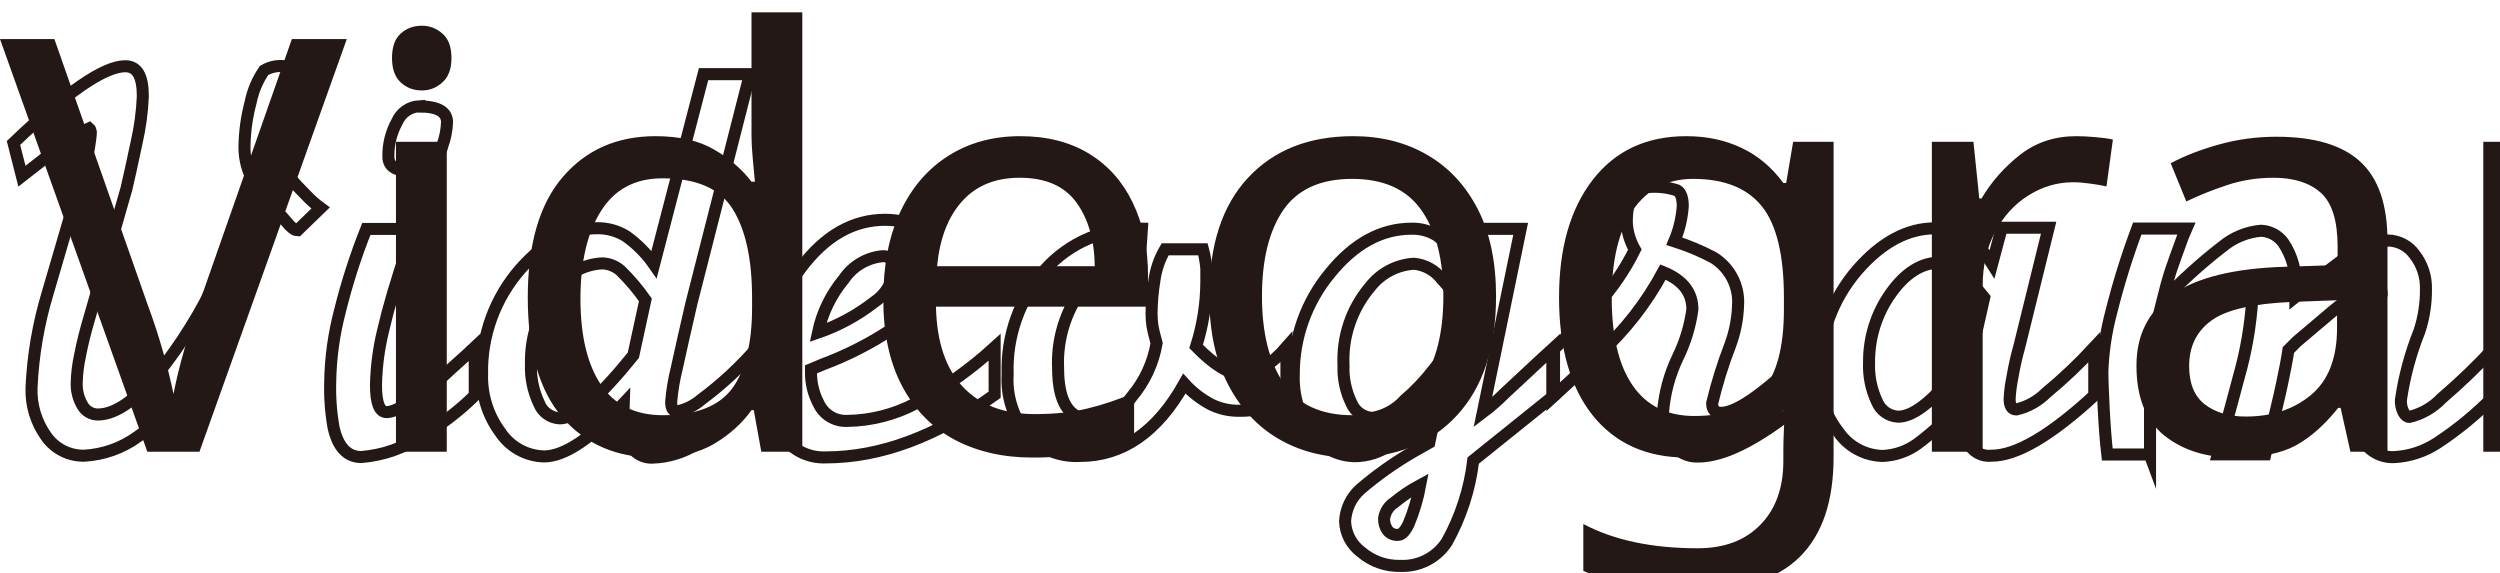
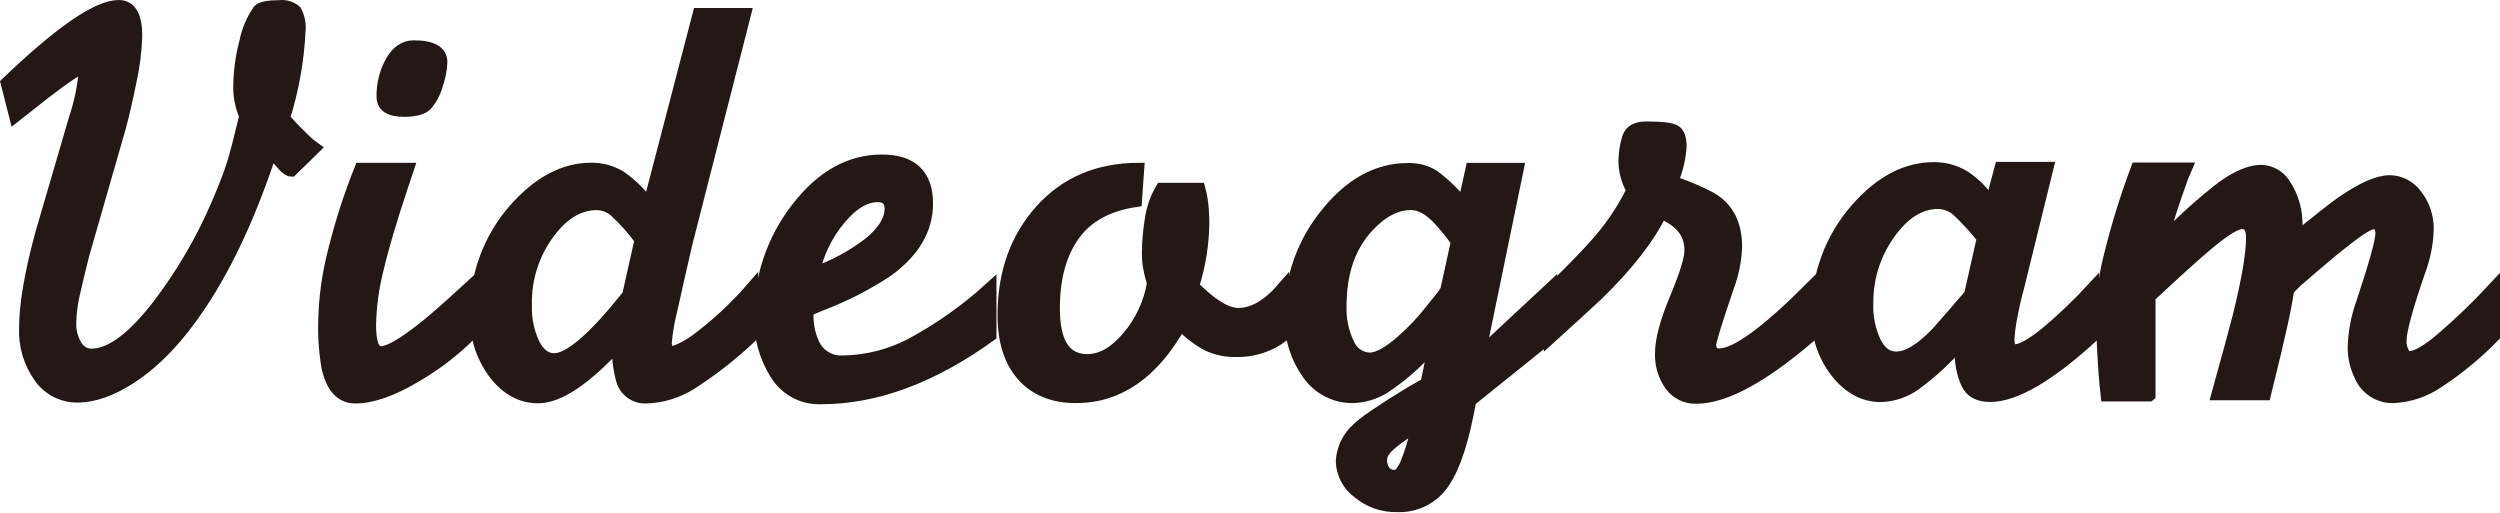
- <svg xmlns="http://www.w3.org/2000/svg" id="レイヤー_1" data-name="レイヤー 1" viewBox="0 0 207.59 47.54">
+ <svg xmlns="http://www.w3.org/2000/svg" id="レイヤー_1" data-name="レイヤー 1" viewBox="0 0 417.88 85.65">
  <defs>
-     <style>.cls-1,.cls-2{isolation:isolate;}.cls-1{font-size:48px;fill:#231815;font-family:JCfg, PilGi;}.cls-3{fill:none;stroke:#231815;stroke-miterlimit:10;}</style>
+     <style>.cls-1{fill:#231815;stroke:#231815;stroke-miterlimit:10;stroke-width:2px;}</style>
  </defs>
-   <text class="cls-1" transform="translate(0 37.51)">Videogram</text>
-   <g class="cls-2">
-     <path class="cls-3" d="M2.32,15.13l-.7-2.76Q8.28,6,10.9,6c1,0,1.46.83,1.46,2.49a21.12,21.12,0,0,1-.52,3.86C11.5,14,11.2,15.29,11,16.17L8,26.62C7.61,27.93,7.34,29,7.15,30a12,12,0,0,0-.28,2.25,3.46,3.46,0,0,0,.49,1.94,1.46,1.46,0,0,0,1.25.73q2.43,0,5.67-4.27a38.79,38.79,0,0,0,4.78-8.25c.53-1.22,1-2.31,1.26-3.28.22-.69.57-2,1-4a5.68,5.68,0,0,1-.52-2.44A15.1,15.1,0,0,1,21.31,9a7.1,7.1,0,0,1,1.12-2.65A2.7,2.7,0,0,1,24.12,6a1.76,1.76,0,0,1,1.36.4,2.85,2.85,0,0,1,.33,1.67,28.5,28.5,0,0,1-1.22,7.22c.34.4.79.88,1.34,1.43a8.6,8.6,0,0,0,1.19,1.05L25.2,19.63q-.24,0-.66-.42l-.61-.7-.42-.42a52.11,52.11,0,0,1-5.86,12.65,20.64,20.64,0,0,1-5.76,6.05,8.32,8.32,0,0,1-4.41,1.55,3.77,3.77,0,0,1-3.14-1.6,6.53,6.53,0,0,1-1.22-4.08,32,32,0,0,1,1.34-7.83l2.78-9.51a16.57,16.57,0,0,0,.8-3.7A.58.58,0,0,0,8,11.29a.26.26,0,0,0-.09-.14,11.9,11.9,0,0,0-3.05,2Z" transform="translate(-0.5 -0.5)" />
-     <path class="cls-3" d="M39.92,29.34v4a21.87,21.87,0,0,1-4.36,3.33,10.48,10.48,0,0,1-5.06,1.78c-1.16,0-1.93-.81-2.3-2.44a18.59,18.59,0,0,1-.28-3.84,24.52,24.52,0,0,1,.8-5.81,51.94,51.94,0,0,1,2.2-6.85h3.94l-.47,1.41c-1,2.91-1.66,5.23-2.07,7a20.86,20.86,0,0,0-.6,4.55c0,1.5.29,2.25.89,2.25q1.17,0,4.5-2.81C38,31.06,39,30.21,39.92,29.34Zm-4.6-20c1.54,0,2.3.44,2.3,1.31a6.33,6.33,0,0,1-.37,1.9,4,4,0,0,1-.87,1.64,2.63,2.63,0,0,1-1.85.5c-1.19,0-1.78-.39-1.78-1.18a5.75,5.75,0,0,1,.72-2.9A2.13,2.13,0,0,1,35.32,9.32Z" transform="translate(-0.5 -0.5)" />
-     <path class="cls-3" d="M54.81,22.46l4.11-15.8h3.85l-4.85,19q-.75,3.24-1.22,5.4a17.64,17.64,0,0,0-.47,2.81c0,.53.17.79.52.79a4.44,4.44,0,0,0,2-1,28.74,28.74,0,0,0,4.64-4.31v4a32.63,32.63,0,0,1-5,4,7.29,7.29,0,0,1-3.72,1.15,2,2,0,0,1-2-1.45A9.64,9.64,0,0,1,52.29,34q-4.08,4.39-6.61,4.4a4.48,4.48,0,0,1-3.63-2,7.72,7.72,0,0,1-1.52-4.81,12.87,12.87,0,0,1,3.19-8.76c2-2.25,4.09-3.38,6.35-3.38a4.45,4.45,0,0,1,2.41.66A9.61,9.61,0,0,1,54.81,22.46ZM53.09,30l1-4.6A17.12,17.12,0,0,0,52.06,23a2.4,2.4,0,0,0-1.55-.63,5,5,0,0,0-4,2.34,9.65,9.65,0,0,0-1.92,6A7,7,0,0,0,45.26,34,1.94,1.94,0,0,0,47,35.24Q48.87,35.24,53.09,30Z" transform="translate(-0.5 -0.5)" />
-     <path class="cls-3" d="M83.09,29.34v3.94q-7.22,5.19-14,5.2a4.19,4.19,0,0,1-3.77-2A8.46,8.46,0,0,1,64,31.82a14.5,14.5,0,0,1,3-9.07q3-4,7-4,3.75,0,3.75,3.56,0,3.2-3.28,5.58a27.91,27.91,0,0,1-5.63,2.86l-1,.42v.19A5.5,5.5,0,0,0,68.47,34a2.49,2.49,0,0,0,2.39,1.45A12.53,12.53,0,0,0,76.53,34,33,33,0,0,0,83.09,29.34ZM68.42,28.12a16.18,16.18,0,0,0,4.64-2.51,3.89,3.89,0,0,0,1.73-2.83.94.94,0,0,0-1.07-1,4.37,4.37,0,0,0-3.15,1.9A10.23,10.23,0,0,0,68.42,28.12Z" transform="translate(-0.5 -0.5)" />
-     <path class="cls-3" d="M107.32,29.34v4a6.14,6.14,0,0,1-3.89,1.27,5.21,5.21,0,0,1-2.36-.52,8.08,8.08,0,0,1-2.23-1.73q-3.37,6-8.67,6a5.6,5.6,0,0,1-4.41-1.78,7.26,7.26,0,0,1-1.59-5,12.51,12.51,0,0,1,3.07-8.65,10.3,10.3,0,0,1,8.08-3.45l-.18,2.68A7.24,7.24,0,0,0,90,25a10.33,10.33,0,0,0-1.64,6.07q0,4.27,2.77,4.27a4.51,4.51,0,0,0,3.35-1.9A9.32,9.32,0,0,0,96.54,29c-.18-.65-.3-1.14-.35-1.45a8.07,8.07,0,0,1-.07-1,17.59,17.59,0,0,1,.24-2.77,6.85,6.85,0,0,1,.89-2.58h3.14a9.19,9.19,0,0,1,.28,1.62c0,.49,0,.87,0,1.15a18,18,0,0,1-.85,5.3q2.25,2.3,3.75,2.29C104.84,31.49,106.07,30.78,107.32,29.34Z" transform="translate(-0.5 -0.5)" />
-     <path class="cls-3" d="M119.18,37.26l.71-3.38-.71.75a18.76,18.76,0,0,1-3.39,2.91,5.21,5.21,0,0,1-2.7.84,4.45,4.45,0,0,1-3.7-1.92,7.83,7.83,0,0,1-1.46-4.87,13.09,13.09,0,0,1,3-8.39q3-3.7,6.76-3.71a3.8,3.8,0,0,1,2.13.57,14,14,0,0,1,2.47,2.39l.65-2.95h3.83l-3.14,15.24a17.15,17.15,0,0,0,1.78-1.55c2.35-2.19,3.72-3.47,4.13-3.84v4l-6.71,5.39a18.39,18.39,0,0,1-2.18,6.75,4.37,4.37,0,0,1-3.86,2,4.81,4.81,0,0,1-3.26-1.15,3.32,3.32,0,0,1-1.34-2.55,3.84,3.84,0,0,1,1.27-2.67A29.41,29.41,0,0,1,117.87,38Zm1.69-7.92.84-3.84a20.52,20.52,0,0,0-1.5-1.83,3.28,3.28,0,0,0-2.31-1.27,5,5,0,0,0-3.63,1.92,9.36,9.36,0,0,0-2.21,6.52,6.56,6.56,0,0,0,.66,3.14,2,2,0,0,0,1.73,1.22,4.63,4.63,0,0,0,2.67-1.46,16.74,16.74,0,0,0,2.44-2.57l.8-1a2.9,2.9,0,0,0,.47-.7A.33.33,0,0,1,120.87,29.34Zm-2.44,11.44a12.91,12.91,0,0,0-2.13,1.43,1.91,1.91,0,0,0-.87,1.33,1.6,1.6,0,0,0,.29,1,1,1,0,0,0,.89.37c.28,0,.57-.3.86-.91A16,16,0,0,0,118.43,40.78Z" transform="translate(-0.5 -0.5)" />
-     <path class="cls-3" d="M129.4,33.51V29.62q2.63-2.58,3.71-3.8a19.9,19.9,0,0,0,3.14-4.59,5.1,5.1,0,0,1-.66-2.11,6.51,6.51,0,0,1,.31-2.27c.2-.55.69-.82,1.47-.82a5.92,5.92,0,0,1,2.39.28c.31.18.47.62.47,1.31a9,9,0,0,1-.7,2.91,20,20,0,0,1,3.23,1.35,4.32,4.32,0,0,1,2.06,4,10.38,10.38,0,0,1-.65,3.28,37.44,37.44,0,0,0-1.5,4.83c0,.53.25.79.75.79q2.06,0,7.55-5.48v4q-6,5.11-9.47,5.11a2.52,2.52,0,0,1-2.11-1,4.26,4.26,0,0,1-.8-2.67,12.86,12.86,0,0,1,1.22-4.55,13.06,13.06,0,0,0,1.22-4c0-1.41-.81-2.44-2.44-3.1a25.66,25.66,0,0,1-5.3,6.8C132.45,30.71,131.15,31.92,129.4,33.51Z" transform="translate(-0.5 -0.5)" />
-     <path class="cls-3" d="M174.4,29.34v4q-5.43,5-8.53,5a1.9,1.9,0,0,1-1.94-1.09,6.17,6.17,0,0,1-.5-2.57v-.79a22.87,22.87,0,0,1-3.72,3.47,5.27,5.27,0,0,1-2.89,1,4.57,4.57,0,0,1-3.67-2,7.38,7.38,0,0,1-1.58-4.71,13,13,0,0,1,3.19-8.77q3-3.42,6.42-3.42a4.81,4.81,0,0,1,2.56.7,7.47,7.47,0,0,1,2.18,2.25l.8-3h3.89l-2.44,9.89a23.49,23.49,0,0,0-.56,2.49,12.2,12.2,0,0,0-.24,1.83c0,.59.19.88.56.88a5.15,5.15,0,0,0,2.47-1.37A41.5,41.5,0,0,0,174.4,29.34Zm-10.2.56,1.06-4.69a22,22,0,0,0-2.11-2.29,2.46,2.46,0,0,0-1.59-.61q-2.25,0-4.06,2.55a9.73,9.73,0,0,0-1.8,5.74,6.94,6.94,0,0,0,.66,3.26,2,2,0,0,0,1.74,1.24c.94,0,2.06-.68,3.38-2.06C162.39,32,163.3,31,164.2,29.9Z" transform="translate(-0.5 -0.5)" />
-     <path class="cls-3" d="M179,38.24h-3.52c-.12-1-.22-2.32-.3-3.86s-.11-2.54-.11-3a22.35,22.35,0,0,1,.75-5,64,64,0,0,1,2.15-6.9h4.08l-.28.65q-.62,1.68-1,2.79c-.24.73-.48,1.6-.73,2.6a42.18,42.18,0,0,1,5-4.54,5.8,5.8,0,0,1,3.2-1.32,2.4,2.4,0,0,1,1.86,1,5.94,5.94,0,0,1,1,3.7v.8c1.84-1.49,3.08-2.46,3.7-2.91a8.09,8.09,0,0,1,4-1.78,2.77,2.77,0,0,1,2.2,1.17,4.45,4.45,0,0,1,.94,2.86A10.85,10.85,0,0,1,201.4,28a25,25,0,0,0-1.54,5.72,2.06,2.06,0,0,0,.21,1c.14.26.3.4.49.4a5.4,5.4,0,0,0,2.67-1.53,52.53,52.53,0,0,0,4.36-4.19v4a28.41,28.41,0,0,1-4.66,3.85,7.19,7.19,0,0,1-3.68,1.21,2.88,2.88,0,0,1-2.72-1.73,5.22,5.22,0,0,1-.56-2.39,11.85,11.85,0,0,1,.7-3.7,31.07,31.07,0,0,0,1.59-5.72c0-.56-.22-.85-.66-.85s-1.54.75-3.38,2.25c-1,.85-2,1.69-3,2.54l-.7.7c-.1.69-.28,1.64-.54,2.86s-.73,3.15-1.38,5.81h-3.94q1.35-4.92,1.74-6.42a30.57,30.57,0,0,0,1.12-6.52c0-.81-.27-1.22-.81-1.22s-1.44.57-2.79,1.69c-1,.85-2.64,2.31-4.89,4.41v8.15Z" transform="translate(-0.5 -0.5)" />
-   </g>
+   <path class="cls-1" d="M58.54,303.71l-1.42-5.58q13.44-12.87,18.73-12.87,2.94,0,2.94,5a42.22,42.22,0,0,1-1,7.81q-1.05,5.06-1.8,7.71l-6.06,21.1q-1,4-1.61,6.72a23.9,23.9,0,0,0-.56,4.54,6.93,6.93,0,0,0,1,3.93,2.94,2.94,0,0,0,2.51,1.47q4.92,0,11.45-8.61a79.34,79.34,0,0,0,9.65-16.66c1.07-2.46,1.92-4.66,2.55-6.62.44-1.39,1.14-4.07,2.08-8a11.76,11.76,0,0,1-1-4.92,30.22,30.22,0,0,1,1-7.43,14.23,14.23,0,0,1,2.27-5.35c.44-.44,1.58-.66,3.41-.66a3.54,3.54,0,0,1,2.74.8,5.78,5.78,0,0,1,.66,3.36A57.19,57.19,0,0,1,103.48,304q1,1.23,2.7,2.88a16.22,16.22,0,0,0,2.41,2.13l-3.88,3.79c-.31,0-.75-.29-1.32-.86-.07-.06-.47-.53-1.23-1.42l-.85-.85q-5.11,15.52-11.83,25.55Q84,343.45,77.84,347.43,73,350.55,69,350.55a7.62,7.62,0,0,1-6.34-3.22,13.16,13.16,0,0,1-2.46-8.23q0-5.88,2.7-15.81l5.61-19.2a34.19,34.19,0,0,0,1.62-7.48,1.14,1.14,0,0,0-.19-.66c0-.06-.06-.16-.19-.28-.56,0-2.62,1.35-6.15,4.06Z" transform="translate(-56.01 -284.26)" />
+   <path class="cls-1" d="M134.42,332.38v8a44.25,44.25,0,0,1-8.8,6.72q-6,3.6-10.21,3.6c-2.34,0-3.88-1.64-4.64-4.92a37.86,37.86,0,0,1-.57-7.76,50.48,50.48,0,0,1,1.61-11.73,104.34,104.34,0,0,1,4.45-13.82h7.95l-.95,2.84q-2.94,8.81-4.16,14.1a40.82,40.82,0,0,0-1.23,9.18c0,3,.59,4.54,1.79,4.54q2.37,0,9.09-5.68Q131.58,335,134.42,332.38ZM125.15,292q4.64,0,4.64,2.65a13,13,0,0,1-.76,3.83,8.45,8.45,0,0,1-1.75,3.31c-.66.66-1.91,1-3.74,1-2.4,0-3.59-.79-3.59-2.37a11.67,11.67,0,0,1,1.46-5.87Q122.88,292,125.15,292Z" transform="translate(-56.01 -284.26)" />
+   <path class="cls-1" d="M164.48,318.49l8.31-31.89,7.76,0-9.79,38.33q-1.51,6.52-2.46,10.88a35.39,35.39,0,0,0-1,5.68c0,1.07.35,1.6,1,1.6s2.18-.66,4.07-2a59.07,59.07,0,0,0,9.37-8.71v8a67.47,67.47,0,0,1-10.17,8,14.91,14.91,0,0,1-7.52,2.32,4,4,0,0,1-4.07-2.93,19.28,19.28,0,0,1-.67-6q-8.22,8.9-13.34,8.9-4.26,0-7.33-4a15.51,15.51,0,0,1-3.08-9.7,26,26,0,0,1,6.45-17.7q6-6.81,12.81-6.81a9.09,9.09,0,0,1,4.88,1.33A19.46,19.46,0,0,1,164.48,318.49ZM161,333.61l2.08-9.27a33,33,0,0,0-4.16-4.68,4.77,4.77,0,0,0-3.12-1.28q-4.45,0-8,4.73a19.43,19.43,0,0,0-3.88,12.11,14.18,14.18,0,0,0,1.32,6.53c.88,1.7,2,2.55,3.41,2.55Q152.49,344.3,161,333.61Z" transform="translate(-56.01 -284.26)" />
+   <path class="cls-1" d="M221.57,332.38v7.95q-14.56,10.5-28.29,10.5a8.46,8.46,0,0,1-7.62-4.11,17.12,17.12,0,0,1-2.6-9.32,29.21,29.21,0,0,1,6.15-18.31q6.15-8,14.19-8,7.57,0,7.57,7.19,0,6.44-6.62,11.26A56.82,56.82,0,0,1,193,335.31l-2,.86v.37a11.17,11.17,0,0,0,1,5.21,5.06,5.06,0,0,0,4.82,2.93,25.44,25.44,0,0,0,11.45-2.88A66.35,66.35,0,0,0,221.57,332.38ZM192,329.92a32.47,32.47,0,0,0,9.37-5.06q3.5-2.88,3.5-5.73c0-1.38-.72-2.08-2.17-2.08q-3.14,0-6.34,3.84A20.6,20.6,0,0,0,192,329.92Z" transform="translate(-56.01 -284.26)" />
+   <path class="cls-1" d="M270.49,332.38v8a12.45,12.45,0,0,1-7.85,2.56,10.79,10.79,0,0,1-4.78-1,16.6,16.6,0,0,1-4.5-3.5q-6.81,12.21-17.5,12.2-5.69,0-8.9-3.59t-3.21-10.13q0-10.5,6.19-17.45t16.33-7l-.38,5.39q-7.09,1.05-10.41,5.73t-3.31,12.25q0,8.61,5.58,8.61c2.33,0,4.59-1.27,6.77-3.83a18.91,18.91,0,0,0,4.21-9,24.55,24.55,0,0,1-.71-2.93,13.35,13.35,0,0,1-.14-2.08,35.77,35.77,0,0,1,.47-5.58,13.9,13.9,0,0,1,1.8-5.21h6.34a17.51,17.51,0,0,1,.56,3.27c.07,1,.1,1.75.1,2.32a35.84,35.84,0,0,1-1.71,10.69q4.55,4.63,7.57,4.63C265.47,336.73,268,335.28,270.49,332.38Z" transform="translate(-56.01 -284.26)" />
+   <path class="cls-1" d="M294.43,348.37l1.42-6.81-1.42,1.51a38.11,38.11,0,0,1-6.86,5.87,10.4,10.4,0,0,1-5.44,1.7,9,9,0,0,1-7.48-3.88,15.87,15.87,0,0,1-2.93-9.84,26.41,26.41,0,0,1,6-16.93q6-7.49,13.64-7.48a7.7,7.7,0,0,1,4.3,1.14,28.69,28.69,0,0,1,5,4.83l1.32-6h7.73l-6.34,30.75a35.65,35.65,0,0,0,3.6-3.12q7.09-6.61,8.33-7.76v8l-13.54,10.89q-1.69,9.65-4.4,13.62a8.84,8.84,0,0,1-7.8,4,9.78,9.78,0,0,1-6.58-2.32,6.74,6.74,0,0,1-2.69-5.16,7.81,7.81,0,0,1,2.55-5.39q1.43-1.52,9-6.15Zm3.41-16,1.69-7.74a41.69,41.69,0,0,0-3-3.7q-2.39-2.56-4.66-2.56-3.79,0-7.32,3.88-4.47,4.92-4.46,13.15a13.35,13.35,0,0,0,1.32,6.34,4,4,0,0,0,3.5,2.46q2.08,0,5.4-2.93a35.81,35.81,0,0,0,4.92-5.21l1.61-2a5.35,5.35,0,0,0,.94-1.41A.66.66,0,0,1,297.84,332.38Zm-4.93,23.09a27.87,27.87,0,0,0-4.3,2.89c-1.17,1-1.75,1.87-1.75,2.69a3.24,3.24,0,0,0,.57,2,2.09,2.09,0,0,0,1.79.76c.57,0,1.15-.62,1.75-1.85A32.82,32.82,0,0,0,292.91,355.47Z" transform="translate(-56.01 -284.26)" />
+   <path class="cls-1" d="M315.06,340.8V333q5.29-5.2,7.47-7.66a39.88,39.88,0,0,0,6.34-9.28,10.25,10.25,0,0,1-1.32-4.26,13.6,13.6,0,0,1,.61-4.58c.41-1.11,1.4-1.66,3-1.66q3.89,0,4.83.57c.63.38.94,1.26.94,2.65a18.13,18.13,0,0,1-1.42,5.86,39.3,39.3,0,0,1,6.53,2.75q4.17,2.46,4.17,8.13a21.28,21.28,0,0,1-1.33,6.63q-3,8.79-3,9.74c0,1.08.51,1.61,1.52,1.61q4.15,0,15.23-11.07v8q-12,10.32-19.11,10.32a5.13,5.13,0,0,1-4.26-2.08,8.61,8.61,0,0,1-1.61-5.4q0-3.3,2.46-9.18t2.46-8q0-4.26-4.92-6.24-3,6.24-10.69,13.72Q320.36,336,315.06,340.8Z" transform="translate(-56.01 -284.26)" />
+   <path class="cls-1" d="M405.89,332.38v8q-11,10.08-17.22,10.07c-2,0-3.26-.73-3.93-2.2a12.52,12.52,0,0,1-1-5.19v-1.59a45.17,45.17,0,0,1-7.52,7,10.54,10.54,0,0,1-5.82,2q-4.26,0-7.43-4a14.92,14.92,0,0,1-3.17-9.51,26.24,26.24,0,0,1,6.44-17.69q6-6.9,13-6.91a9.77,9.77,0,0,1,5.16,1.42,15,15,0,0,1,4.4,4.54l1.6-6h7.86l-4.92,20q-.66,2.34-1.14,5a25.9,25.9,0,0,0-.47,3.7c0,1.19.38,1.78,1.13,1.78q1.51,0,5-2.77A84.67,84.67,0,0,0,405.89,332.38Zm-20.59,1.15,2.14-9.47a45.87,45.87,0,0,0-4.26-4.64,5,5,0,0,0-3.21-1.23q-4.55,0-8.19,5.16a19.58,19.58,0,0,0-3.64,11.59,14,14,0,0,0,1.33,6.57c.88,1.68,2,2.51,3.5,2.51q2.85,0,6.83-4.16Q382.56,336.74,385.3,333.53Z" transform="translate(-56.01 -284.26)" />
+   <path class="cls-1" d="M415.26,350.36h-7.12q-.36-3.12-.6-7.81t-.23-6a45.08,45.08,0,0,1,1.52-10.19,128.33,128.33,0,0,1,4.35-13.93h8.23l-.57,1.32c-.82,2.26-1.46,4.13-1.94,5.62s-1,3.24-1.46,5.26a83.5,83.5,0,0,1,10.13-9.17q3.72-2.65,6.45-2.65a4.83,4.83,0,0,1,3.77,2.09,12,12,0,0,1,2.07,7.46V324q5.58-4.5,7.48-5.86c3.46-2.4,6.18-3.6,8.13-3.6a5.58,5.58,0,0,1,4.45,2.36,9,9,0,0,1,1.89,5.78,21.74,21.74,0,0,1-1.42,7q-3.12,9.08-3.12,11.54a4,4,0,0,0,.43,1.94q.42.81,1,.81c1.14,0,2.93-1,5.39-3.08a105.82,105.82,0,0,0,8.8-8.47v8a55.31,55.31,0,0,1-9.41,7.76,14.46,14.46,0,0,1-7.43,2.46,5.83,5.83,0,0,1-5.49-3.5,10.71,10.71,0,0,1-1.13-4.82,24,24,0,0,1,1.42-7.48q3.21-9.64,3.21-11.54c0-1.14-.44-1.71-1.34-1.71s-3.1,1.52-6.81,4.55c-2,1.7-4.06,3.4-6,5.11l-1.42,1.42c-.19,1.38-.55,3.31-1.09,5.77s-1.46,6.37-2.79,11.73h-7.95q2.75-9.93,3.53-13,2.25-9.09,2.25-13.15c0-1.64-.55-2.47-1.63-2.47s-2.9,1.14-5.64,3.41q-3.08,2.55-9.86,8.9v16.46Z" transform="translate(-56.01 -284.26)" />
</svg>
